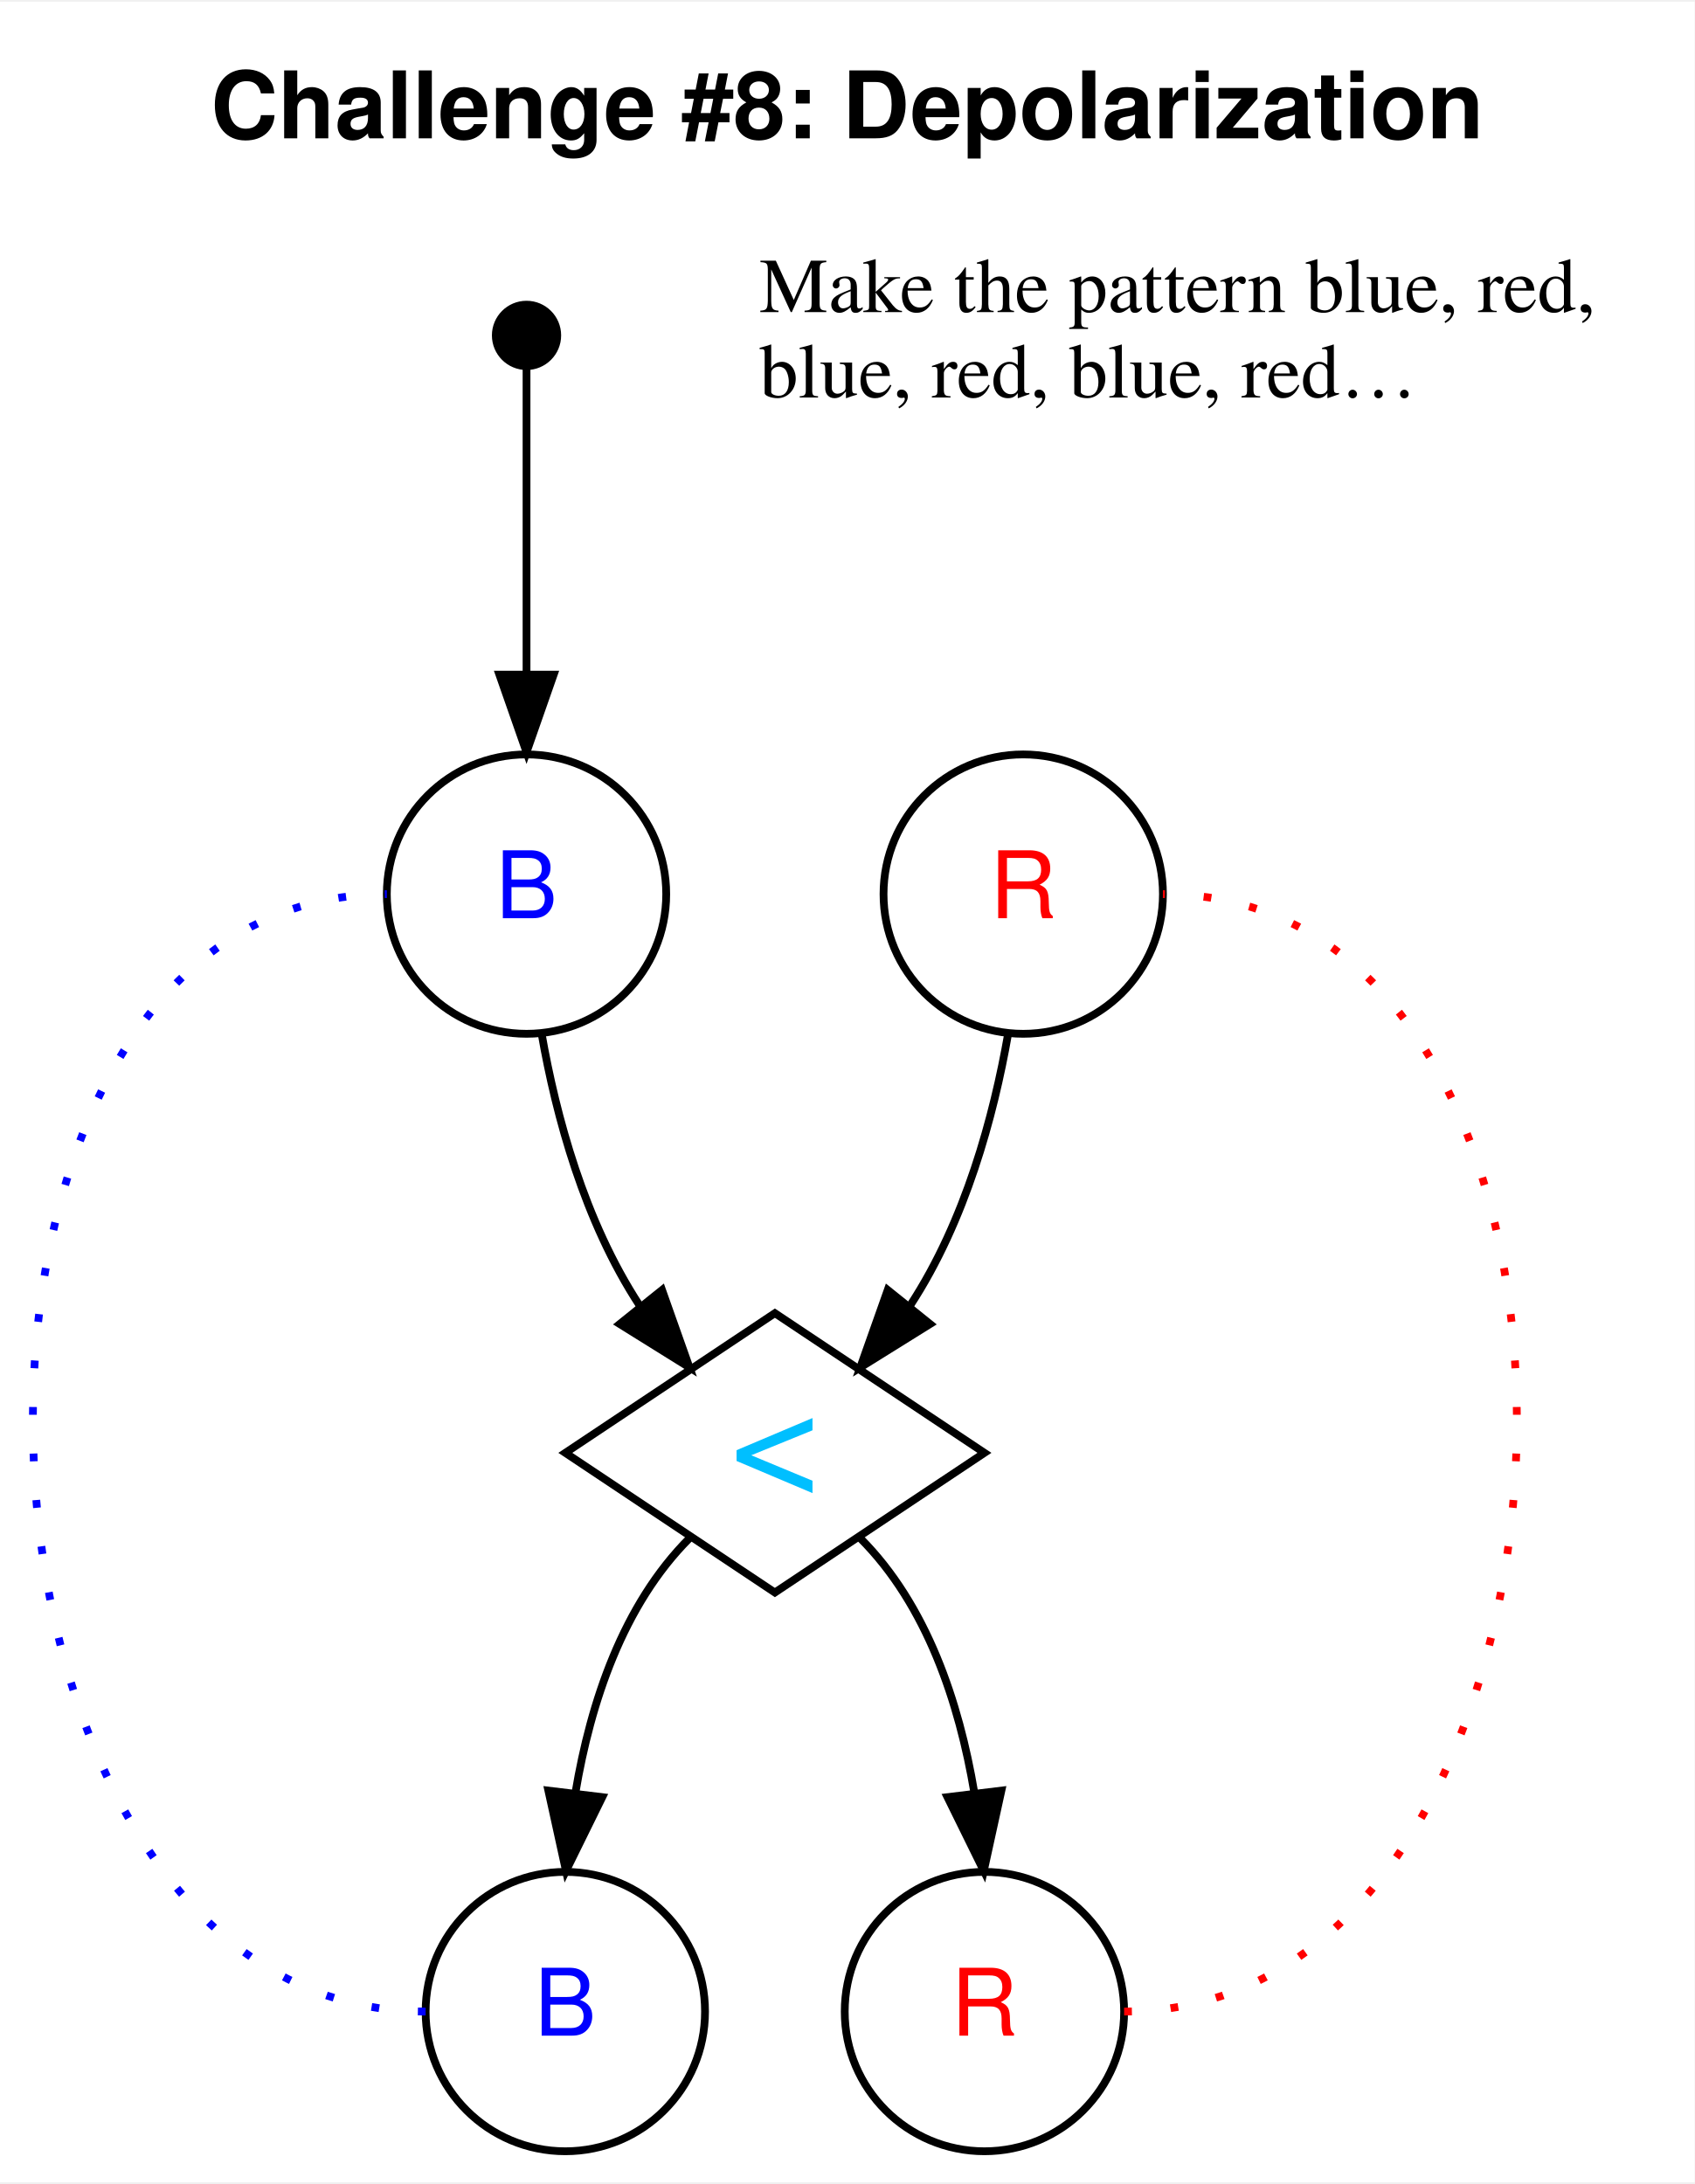
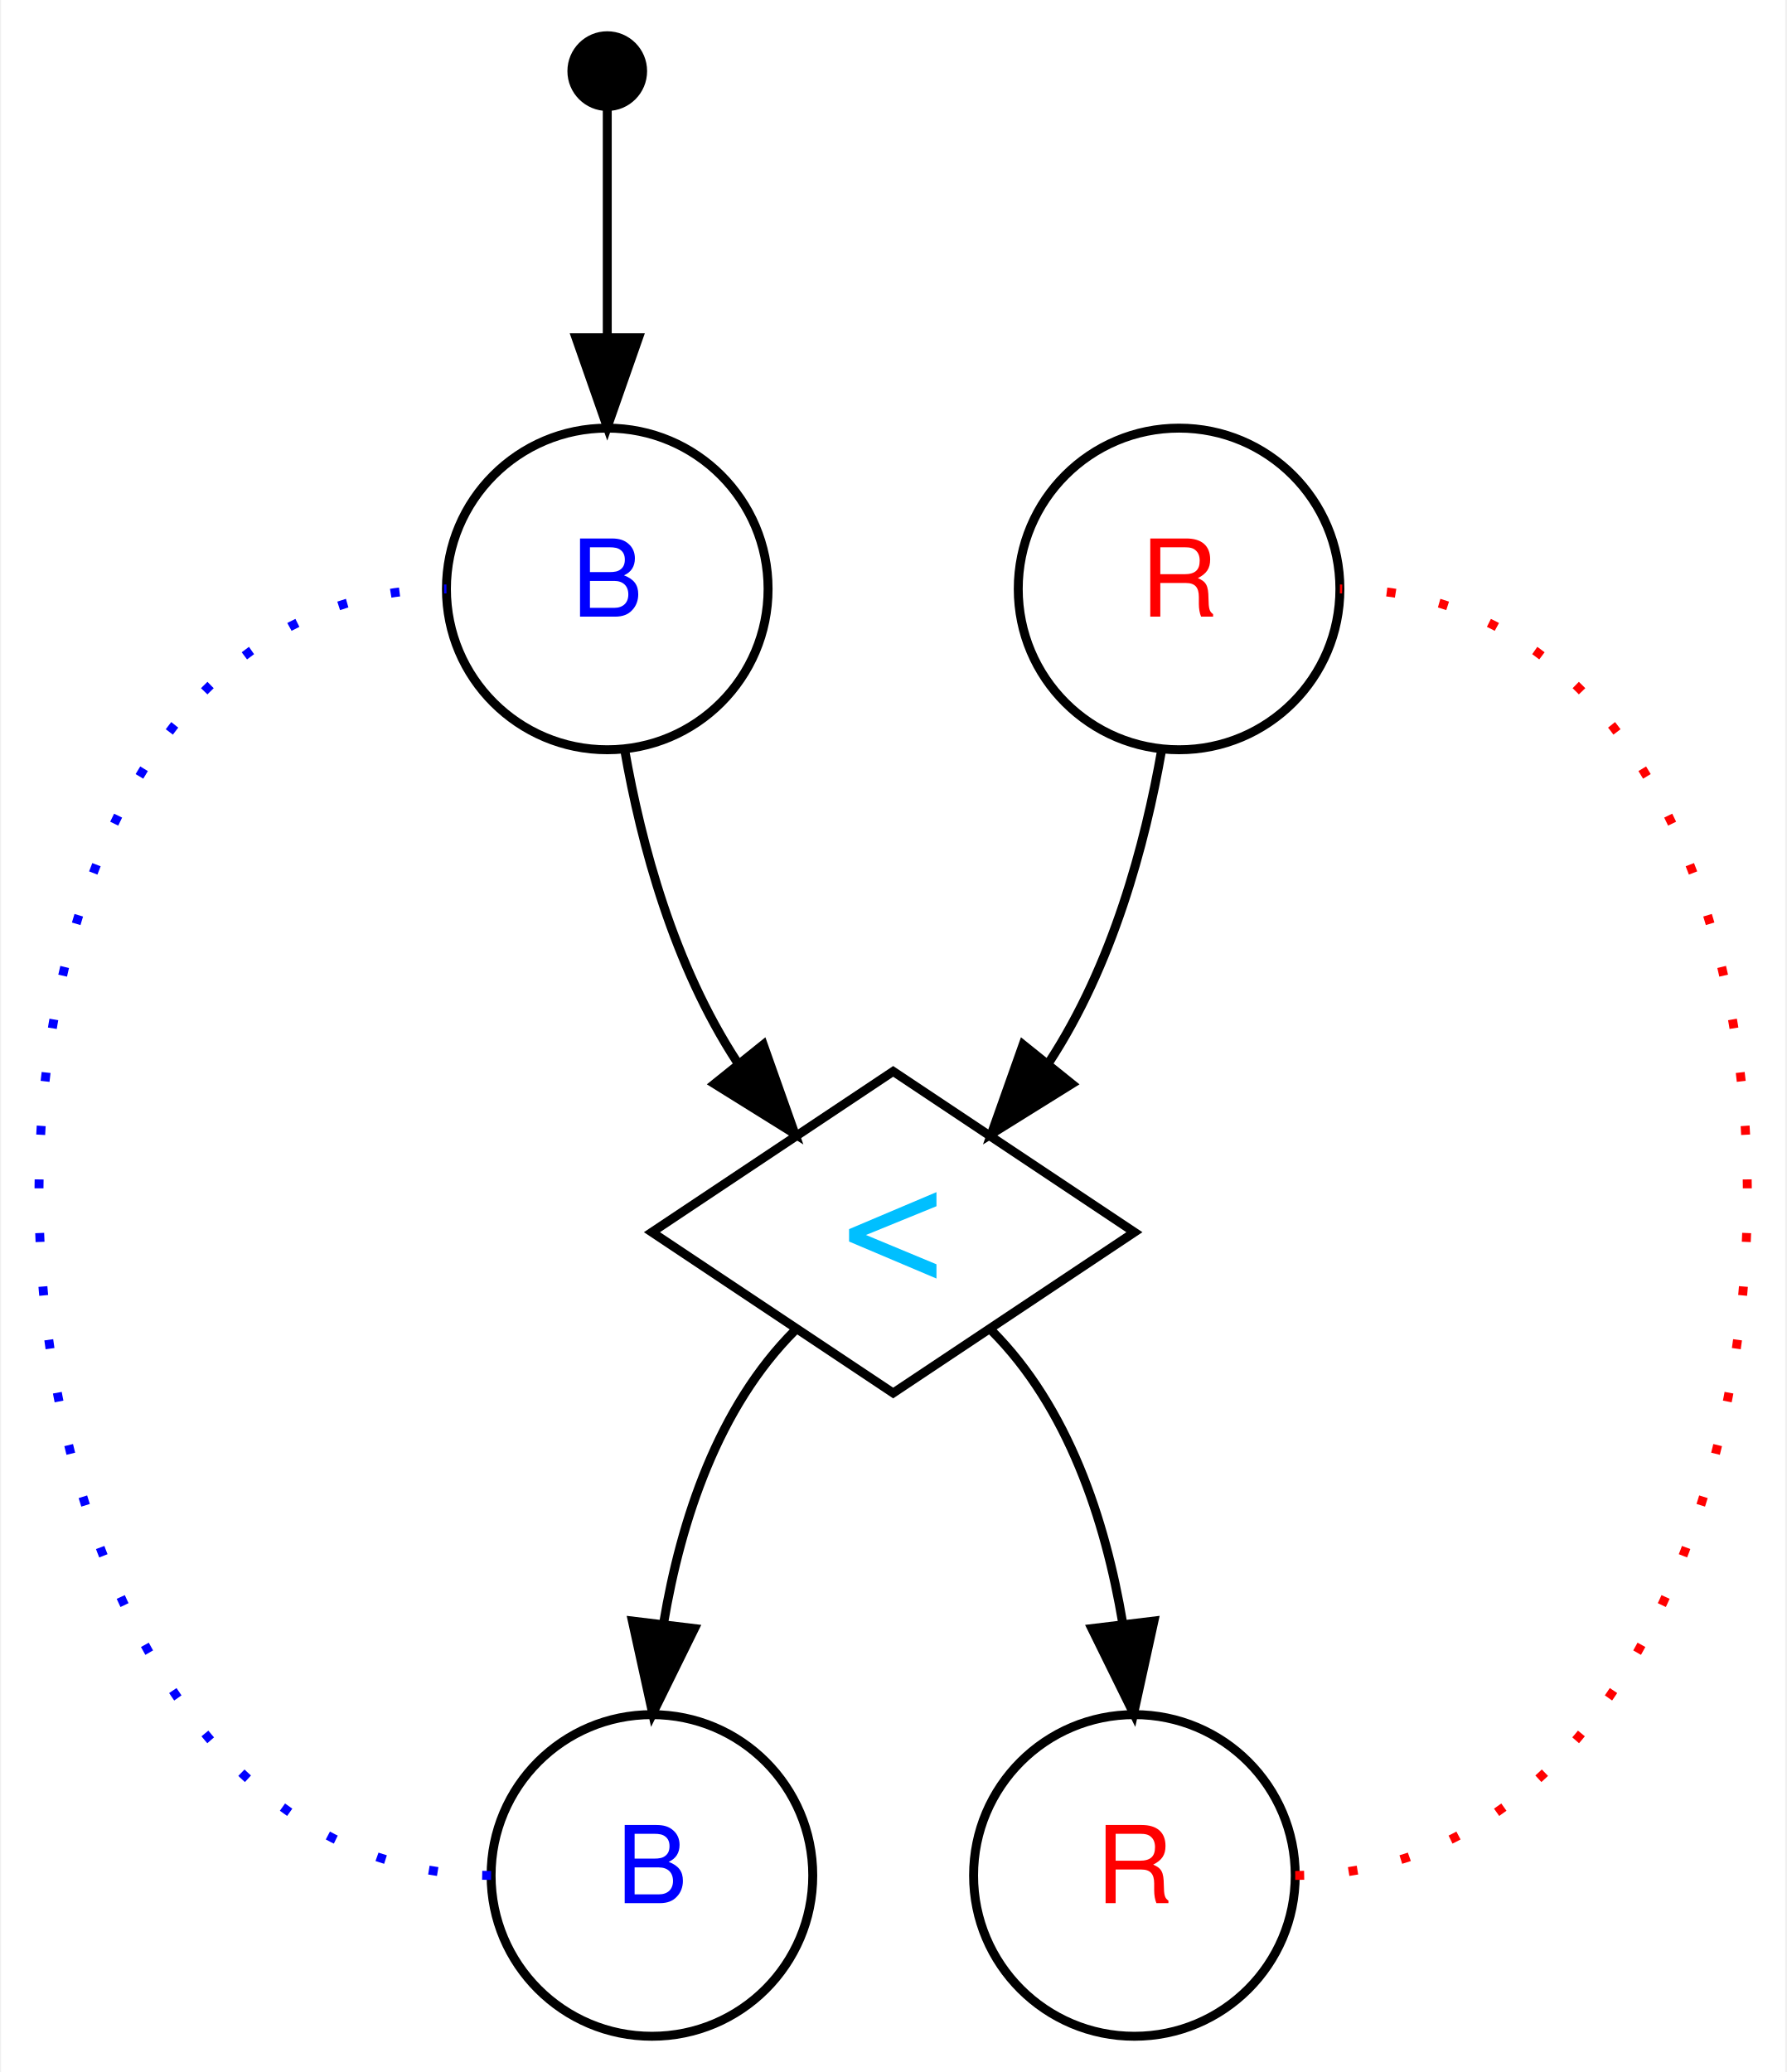
- <svg xmlns="http://www.w3.org/2000/svg" width="218pt" height="281pt" viewBox="0.00 0.00 218.34 281.00">
-   <g id="graph0" class="graph" transform="scale(1 1) rotate(0) translate(4 277)">
-     <polygon fill="#ffffff" stroke="transparent" points="-4,4 -4,-277 214.341,-277 214.341,4 -4,4" />
-     <text text-anchor="middle" x="105.171" y="-259.4" font-family="Helvetica,sans-Serif" font-weight="bold" font-size="12.00" fill="#000000">Challenge #8: Depolarization</text>
+ <svg xmlns="http://www.w3.org/2000/svg" width="200pt" height="232pt" viewBox="0.00 0.00 199.68 231.92">
+   <g id="graph0" class="graph" transform="scale(1 1) rotate(0) translate(4 227.92)">
+     <polygon fill="#ffffff" stroke="transparent" points="-4,4 -4,-227.92 195.683,-227.92 195.683,4 -4,4" />
    <g id="node1" class="node">
-       <ellipse fill="#000000" stroke="#000000" cx="63.841" cy="-234" rx="3.96" ry="3.96" />
+       <ellipse fill="#000000" stroke="#000000" cx="63.841" cy="-219.96" rx="3.96" ry="3.96" />
    </g>
    <g id="node2" class="node">
      <ellipse fill="none" stroke="#000000" cx="63.841" cy="-162" rx="18" ry="18" />
      <text text-anchor="middle" x="63.841" y="-158.9" font-family="Helvetica,sans-Serif" font-size="12.00" fill="#0000ff">B</text>
    </g>
    <g id="edge1" class="edge">
-       <path fill="none" stroke="#000000" d="M63.841,-229.712C63.841,-222.062 63.841,-205.472 63.841,-190.629" />
-       <polygon fill="#000000" stroke="#000000" points="67.341,-190.282 63.841,-180.282 60.342,-190.282 67.341,-190.282" />
+       <path fill="none" stroke="#000000" d="M63.841,-215.792C63.841,-210.321 63.841,-200.237 63.841,-190.267" />
+       <polygon fill="#000000" stroke="#000000" points="67.341,-190.115 63.841,-180.115 60.342,-190.115 67.341,-190.115" />
    </g>
-     <g id="node7" class="node">
+     <g id="node6" class="node">
      <polygon fill="none" stroke="#000000" points="95.841,-108 68.841,-90 95.841,-72 122.841,-90 95.841,-108" />
      <text text-anchor="middle" x="95.841" y="-85" font-family="Helvetica,sans-Serif" font-size="20.00" fill="#00bfff">&lt;</text>
    </g>
    <g id="edge2" class="edge">
      <path fill="none" stroke="#000000" d="M65.785,-144.017C67.648,-133.374 71.286,-119.894 78.379,-109.038" />
      <polygon fill="#000000" stroke="#000000" points="81.304,-110.987 84.841,-101 75.848,-106.601 81.304,-110.987" />
    </g>
    <g id="node3" class="node">
      <ellipse fill="none" stroke="#000000" cx="68.841" cy="-18" rx="18" ry="18" />
      <text text-anchor="middle" x="68.841" y="-14.9" font-family="Helvetica,sans-Serif" font-size="12.00" fill="#0000ff">B</text>
    </g>
    <g id="edge6" class="edge">
      <path fill="none" stroke="#0000ff" stroke-dasharray="1,5" d="M50.841,-18C-13.197,-18 -18.197,-162 45.841,-162" />
    </g>
    <g id="node5" class="node">
      <ellipse fill="none" stroke="#000000" cx="122.841" cy="-18" rx="18" ry="18" />
      <text text-anchor="middle" x="122.841" y="-14.9" font-family="Helvetica,sans-Serif" font-size="12.00" fill="#ff0000">R</text>
    </g>
    <g id="node4" class="node">
      <ellipse fill="none" stroke="#000000" cx="127.841" cy="-162" rx="18" ry="18" />
      <text text-anchor="middle" x="127.841" y="-158.9" font-family="Helvetica,sans-Serif" font-size="12.00" fill="#ff0000">R</text>
    </g>
    <g id="edge3" class="edge">
      <path fill="none" stroke="#000000" d="M125.898,-144.017C124.035,-133.374 120.397,-119.894 113.303,-109.038" />
      <polygon fill="#000000" stroke="#000000" points="115.835,-106.601 106.841,-101 110.379,-110.987 115.835,-106.601" />
    </g>
    <g id="edge7" class="edge">
      <path fill="none" stroke="#ff0000" stroke-dasharray="1,5" d="M140.841,-18C204.88,-18 209.88,-162 145.841,-162" />
    </g>
-     <g id="node6" class="node">
-       <text text-anchor="start" x="93.841" y="-237" font-family="Times" font-size="10.00" fill="#000000">Make the pattern blue, red,</text>
-       <text text-anchor="start" x="93.841" y="-226" font-family="Times" font-size="10.00" fill="#000000">blue, red, blue, red…</text>
-     </g>
    <g id="edge4" class="edge">
      <path fill="none" stroke="#000000" d="M84.841,-79C76.247,-70.405 72.097,-57.794 70.154,-46.265" />
      <polygon fill="#000000" stroke="#000000" points="73.604,-45.634 68.926,-36.128 66.654,-46.477 73.604,-45.634" />
    </g>
    <g id="edge5" class="edge">
      <path fill="none" stroke="#000000" d="M106.841,-79C115.436,-70.405 119.585,-57.794 121.528,-46.265" />
      <polygon fill="#000000" stroke="#000000" points="125.028,-46.477 122.757,-36.128 118.079,-45.634 125.028,-46.477" />
    </g>
  </g>
</svg>
